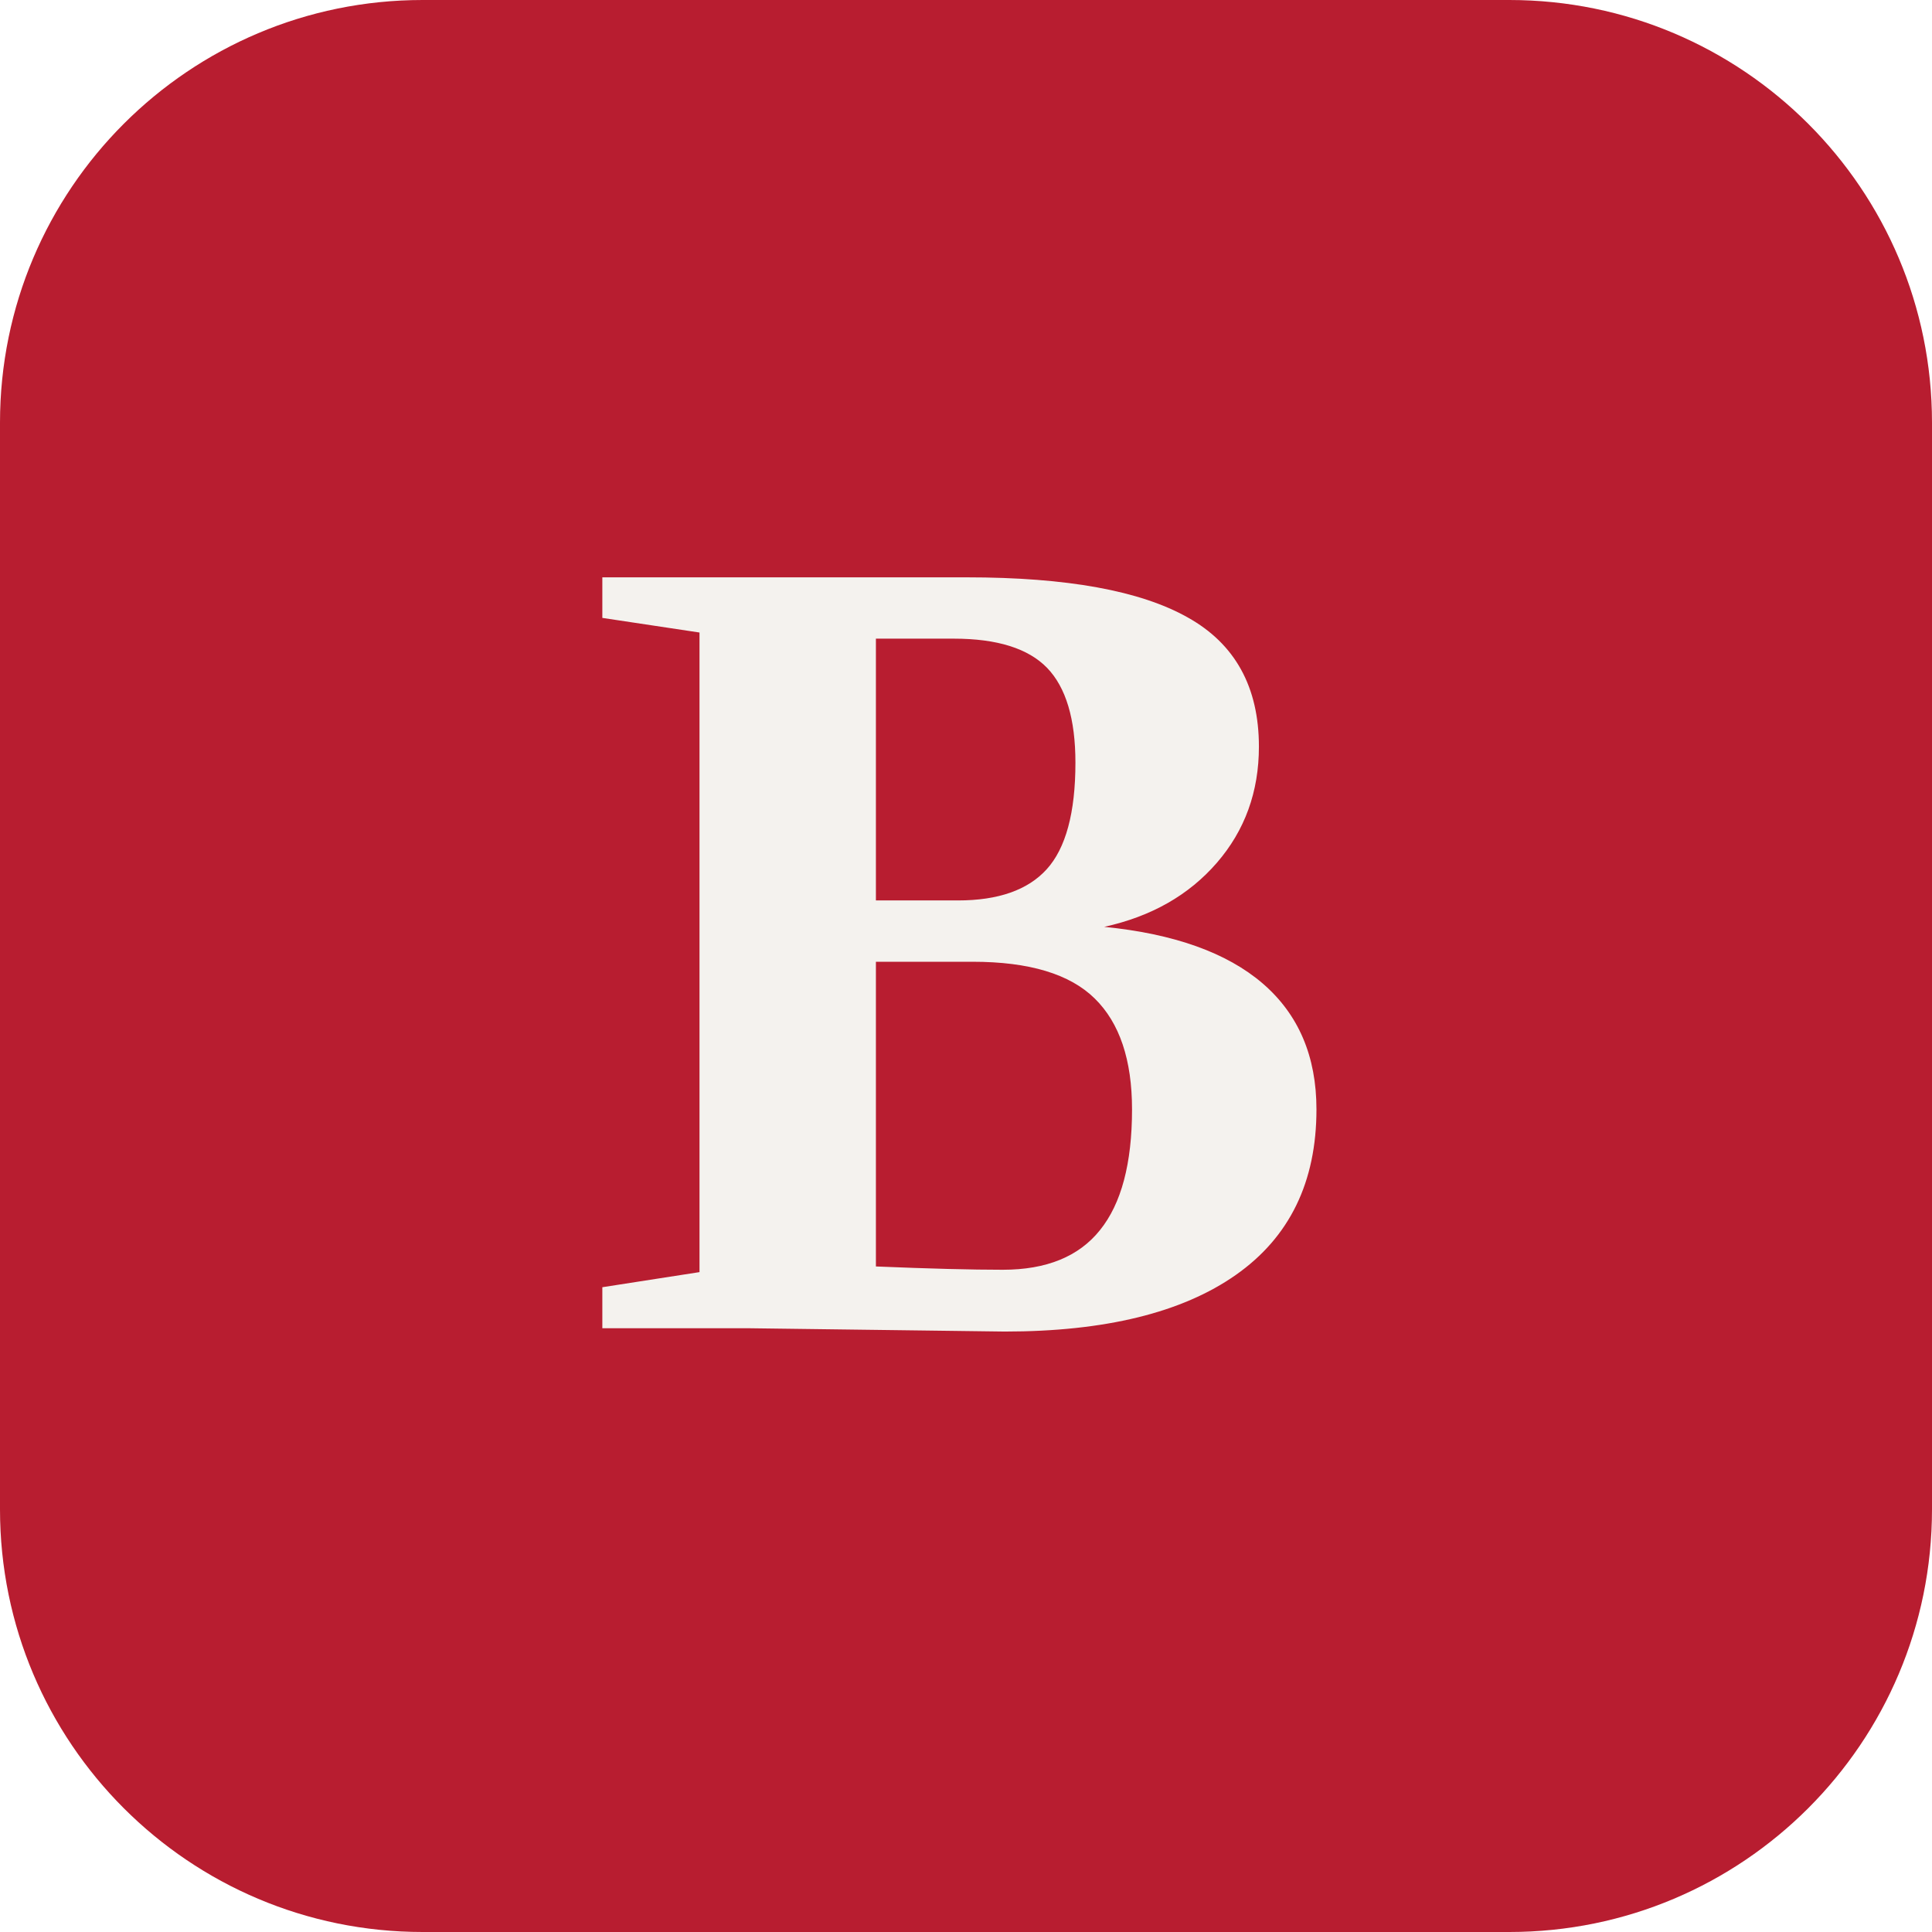
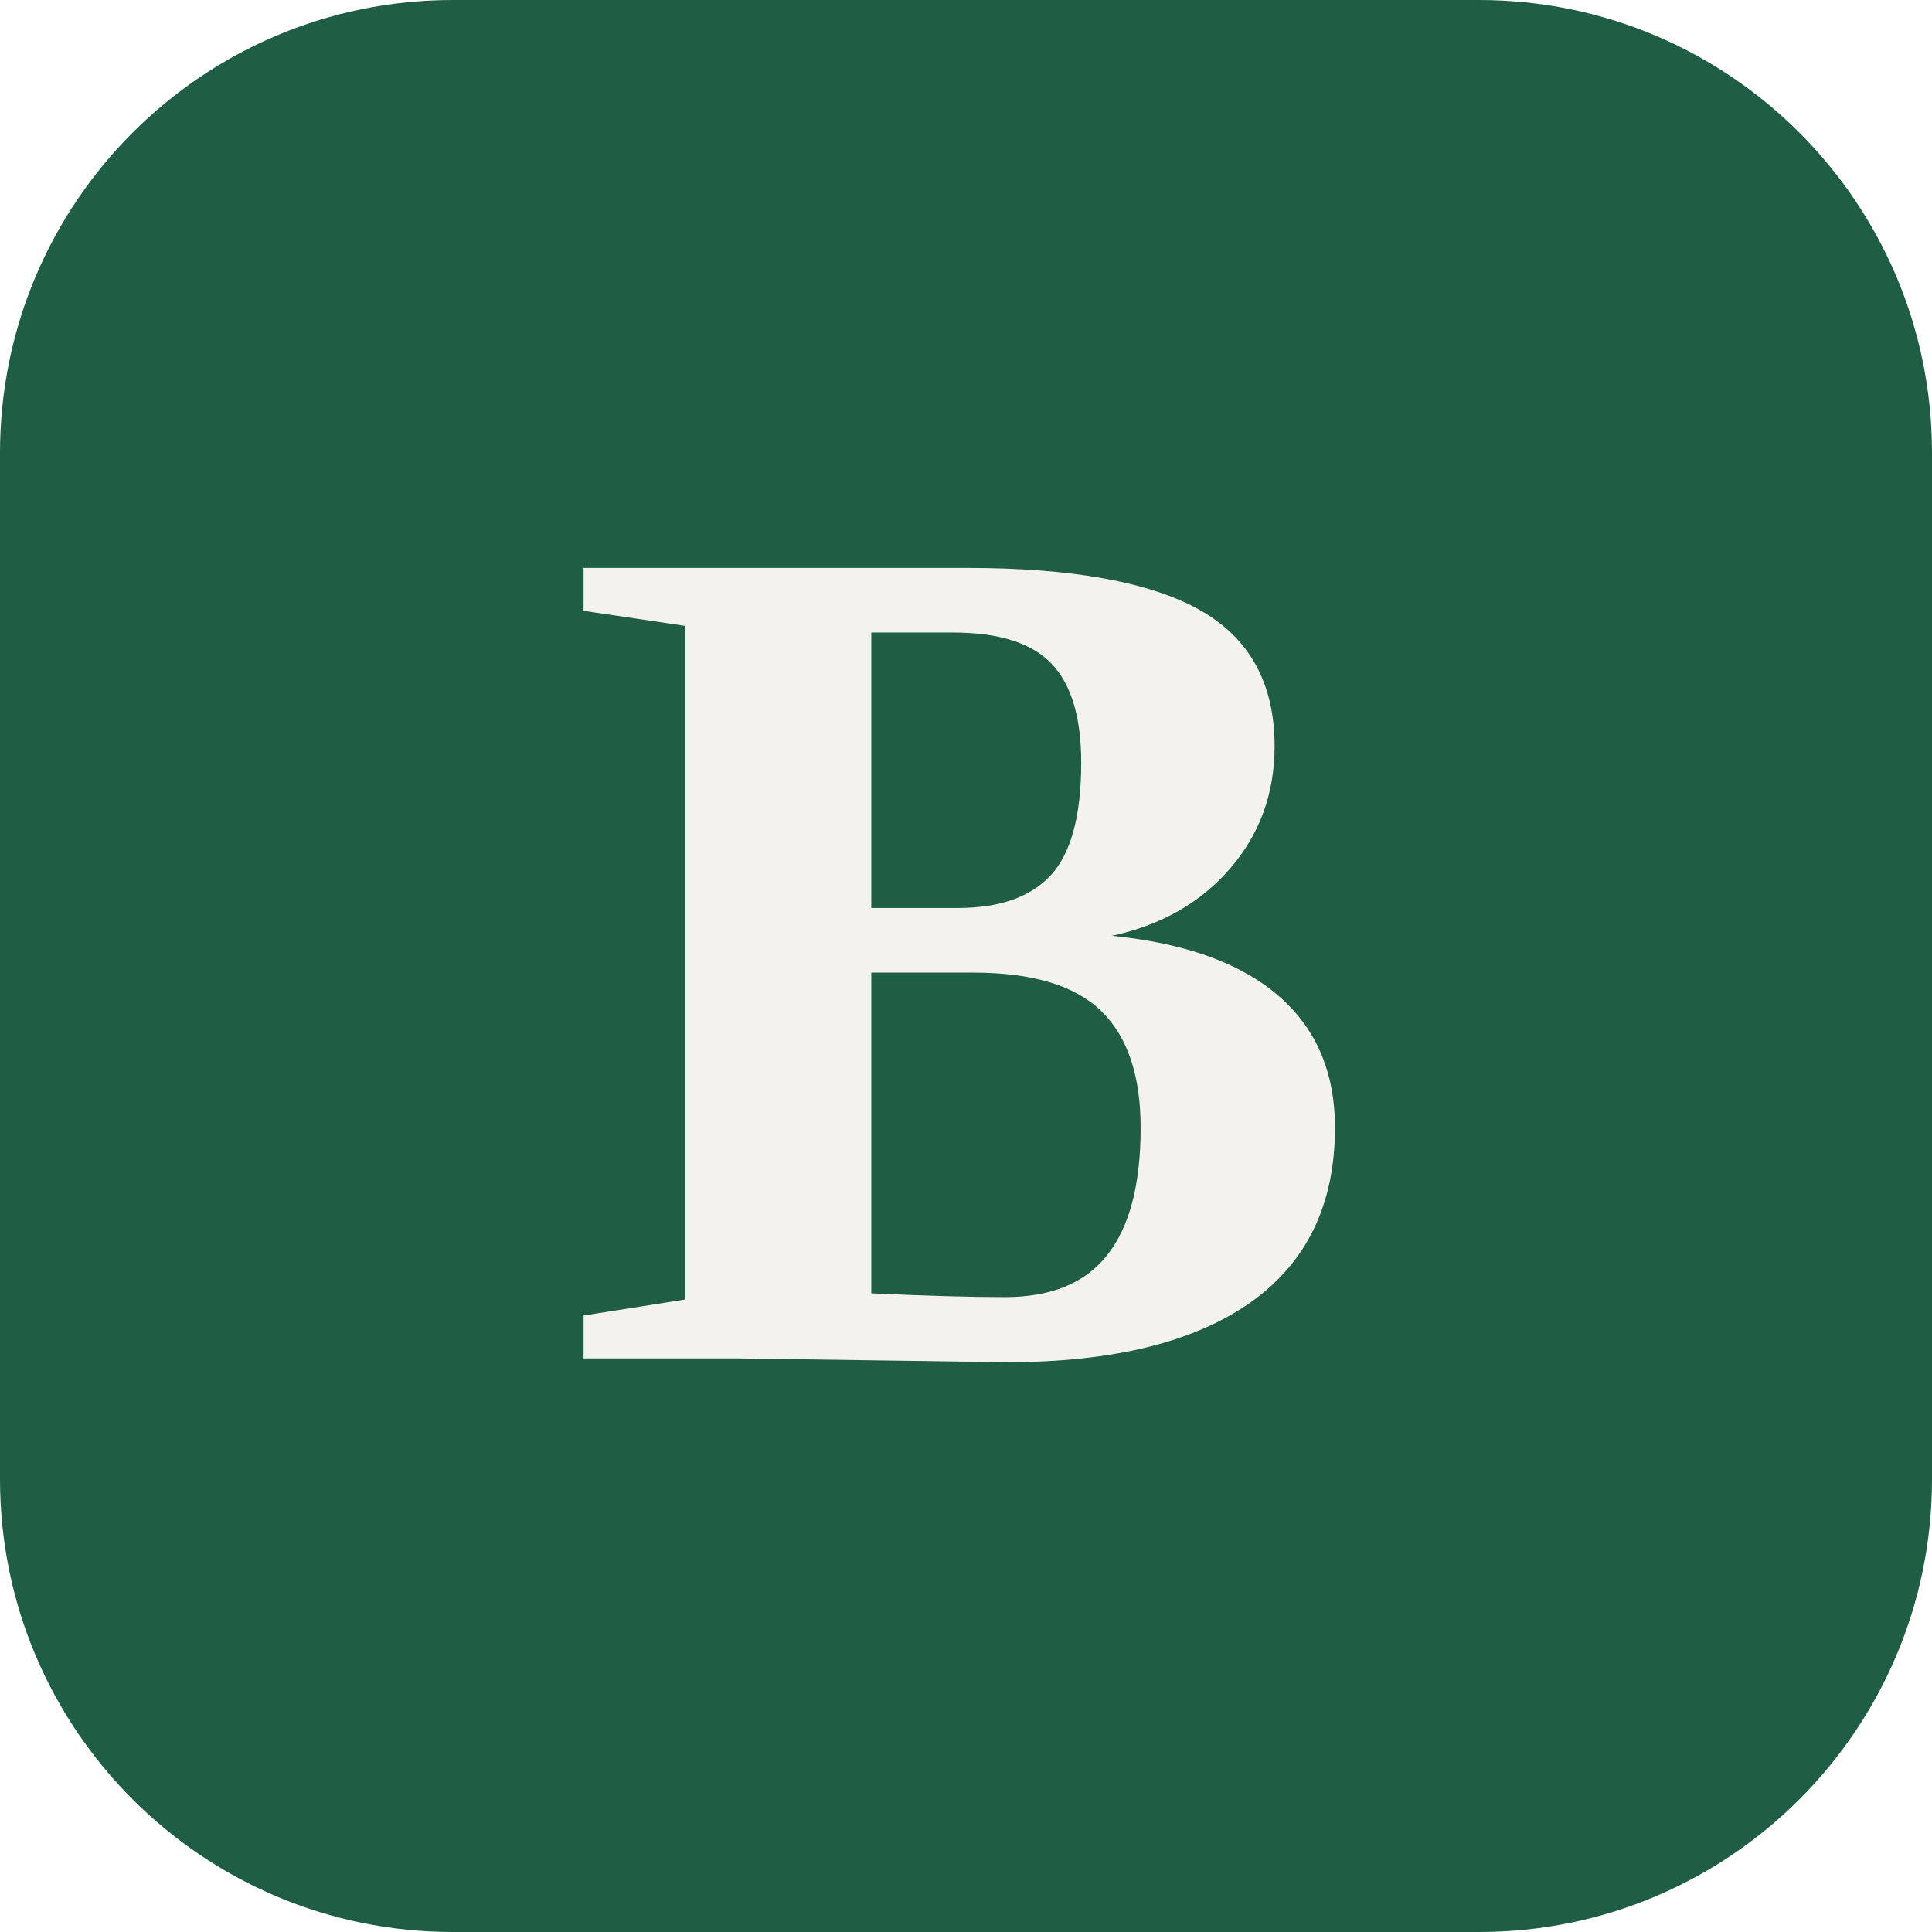
<svg xmlns="http://www.w3.org/2000/svg" width="64" height="64" viewBox="0 0 64 64">
-   <rect width="64" height="64" rx="14" fill="#B81D30" />
-   <text x="32" y="44" text-anchor="middle" font-family="Georgia, 'Times New Roman', serif" font-size="38" font-weight="700" fill="#F4F2EE">B</text>
+   <rect width="64" height="64" rx="15" fill="#1f5d45" />
+   <text x="32" y="45" text-anchor="middle" font-family="Fraunces, Georgia, 'Times New Roman', serif" font-size="40" font-weight="600" fill="#f3f2ec">B</text>
</svg>
